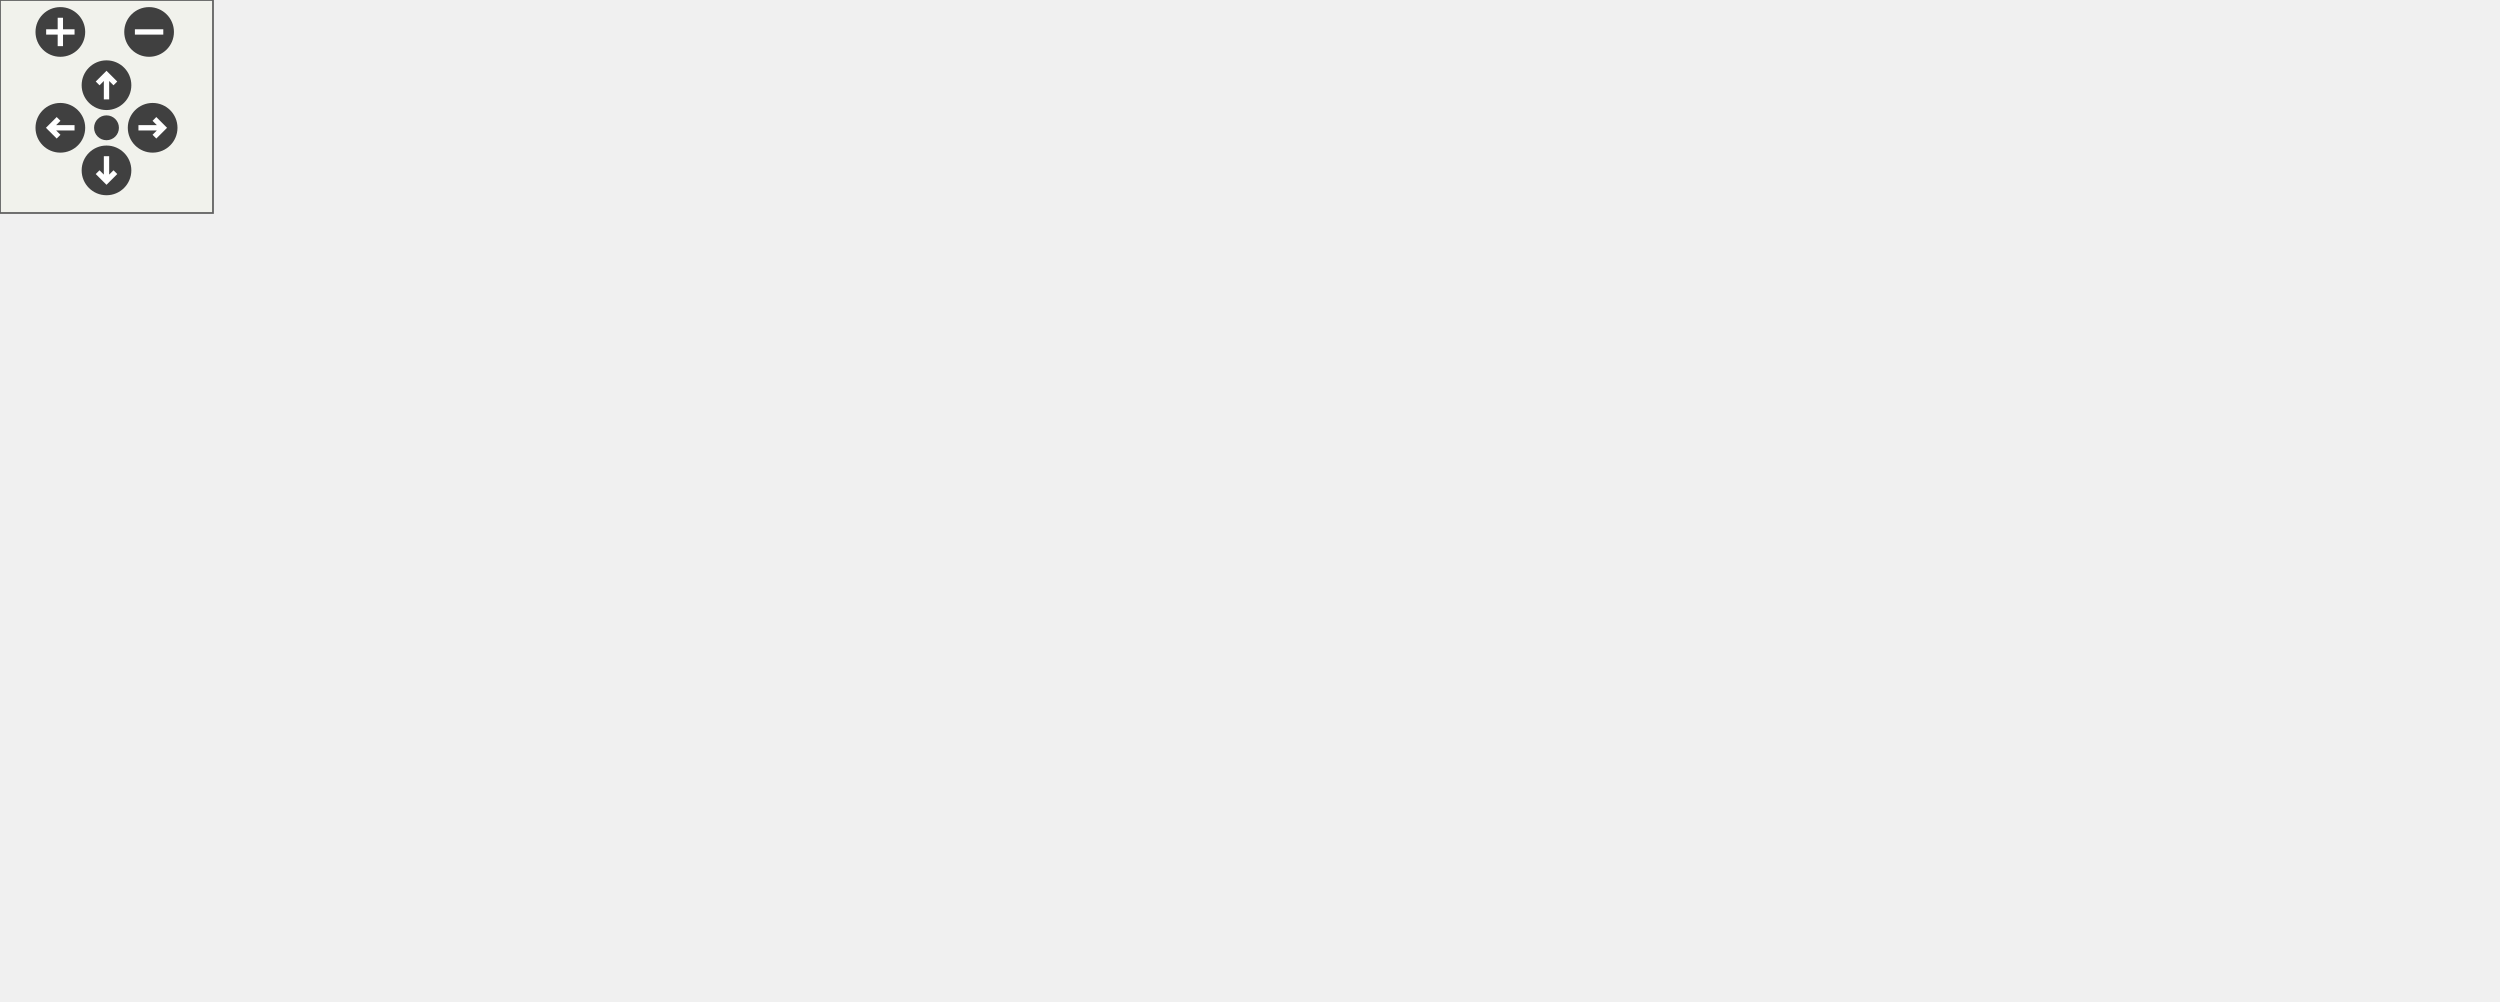
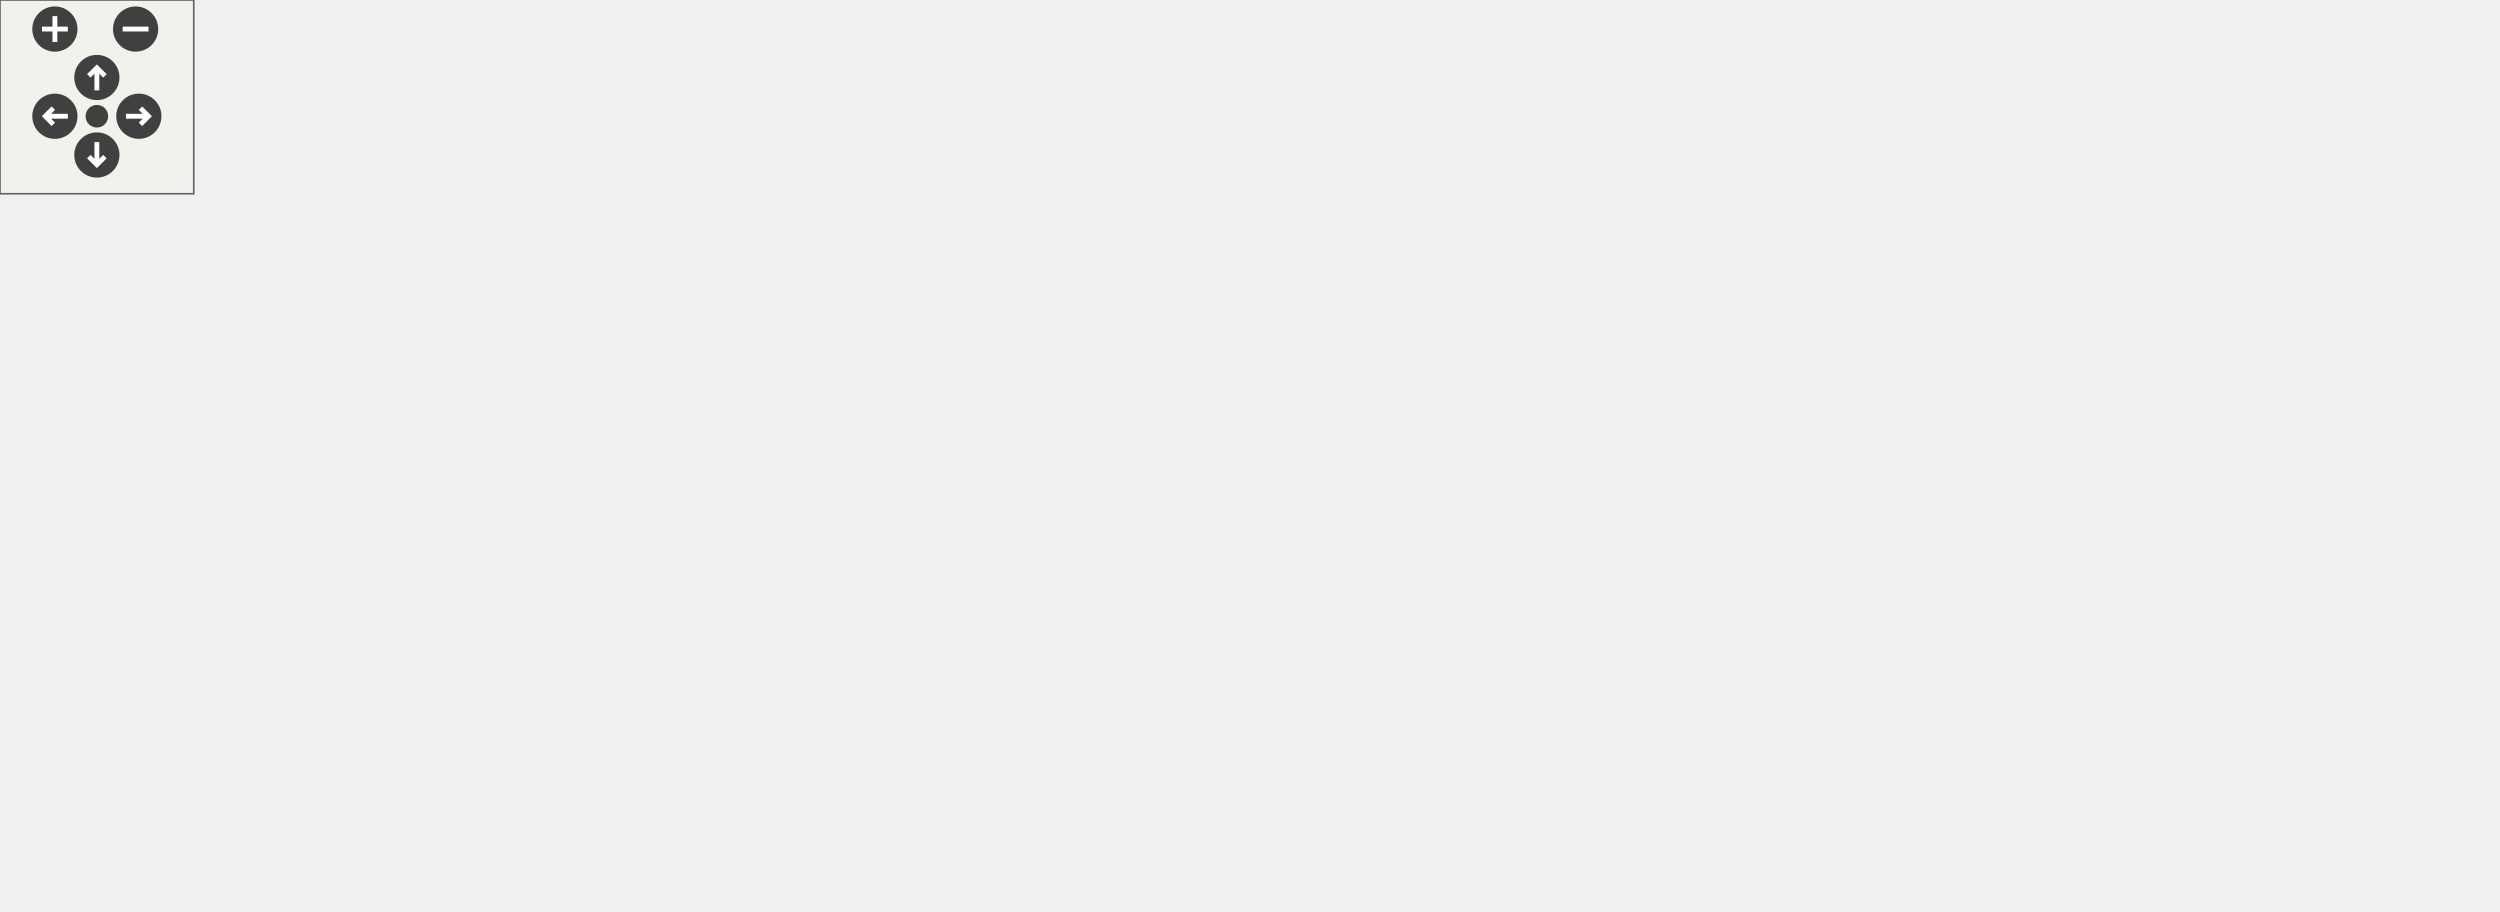
<svg xmlns="http://www.w3.org/2000/svg" xmlns:xlink="http://www.w3.org/1999/xlink" id="main" version="1.1" xml:space="preserve">
  <defs>
    <circle id="rim" cx="0" cy="0" r="7" />
    <circle id="rim2" cx="0" cy="0" r="3.5" />
    <g id="zoomPlus">
      <use xlink:href="#rim" fill="#404040">
        <set attributeName="fill" to="#808080" begin="zoomplus.mouseover" end="zoomplus.mouseout" />
      </use>
      <path d="M-4,0h8M0,-4v8" fill="none" stroke="white" stroke-width="1.5" pointer-events="none" />
    </g>
    <g id="zoomMin">
      <use xlink:href="#rim" fill="#404040">
        <set attributeName="fill" to="#808080" begin="zoomminus.mouseover" end="zoomminus.mouseout" />
      </use>
      <path d="M-4,0h8" fill="none" stroke="white" stroke-width="1.5" pointer-events="none" />
    </g>
    <g id="dirArrow">
      <path fill="none" stroke="white" stroke-width="1.5" d="M0,-3.0v7 M-2.5,-0.5L0,-3.0L2.5,-0.5" />
    </g>
    <g id="resetDef">
      <use xlink:href="#rim2" fill="#404040">
        <set attributeName="fill" to="#808080" begin="reset.mouseover" end="reset.mouseout" />
      </use>
    </g>
  </defs>
  <svg id="graph" class="graph">
    <g id="viewport">
      <g id="node1" class="node">
        <polygon fill="#bfbfbf" stroke="black" points="0.5,-90.5 0.5,-111.5 173.5,-111.5 173.5,-90.5 0.5,-90.5" />
        <text text-anchor="middle" x="87" y="-98.5" font-family="Helvetica,sans-Serif" font-size="10.00">OpenProducingMulticastConnection</text>
      </g>
      <g id="node3" class="node">
        <a xlink:href="../../d1/dbc/appcontype_8c.html#a7b838b128170044eb0d81371c9f0bb49" target="_top" xlink:title="Check if there exists already an exclusive owner or listen only connection which produces the input a...">
          <polygon fill="none" stroke="black" points="210,-110.5 210,-131.5 406,-131.5 406,-110.5 210,-110.5" />
          <text text-anchor="middle" x="308" y="-118.5" font-family="Helvetica,sans-Serif" font-size="10.00">GetExistingProducerMulticastConnection</text>
        </a>
      </g>
      <g id="edge2" class="edge">
        <path fill="none" stroke="midnightblue" d="M173.711,-108.847C182.229,-109.618 190.944,-110.407 199.642,-111.194" />
        <polygon fill="midnightblue" stroke="midnightblue" points="199.557,-114.7 209.832,-112.116 200.188,-107.729 199.557,-114.7" />
      </g>
      <g id="node5" class="node">
        <a xlink:href="../../df/d03/cipioconnection_8c.html#a9937b2aeb5fd393c7861e25f04c9f1c1" target="_top" xlink:title="OpenMulticastConnection">
          <polygon fill="none" stroke="black" points="243.5,-70.5 243.5,-91.5 372.5,-91.5 372.5,-70.5 243.5,-70.5" />
          <text text-anchor="middle" x="308" y="-78.5" font-family="Helvetica,sans-Serif" font-size="10.00">OpenMulticastConnection</text>
        </a>
      </g>
      <g id="edge4" class="edge">
        <path fill="none" stroke="midnightblue" d="M173.711,-93.153C193.392,-91.372 214.129,-89.495 233.263,-87.763" />
        <polygon fill="midnightblue" stroke="midnightblue" points="233.765,-91.233 243.409,-86.845 233.134,-84.261 233.765,-91.233" />
      </g>
      <g id="node7" class="node">
        <a xlink:href="../../d5/dc5/group__CIP__CALLBACK__API.html#ga5807bcc51621775c9aedbf58d3a7a6d3" target="_top" xlink:title="create a producing or consuming UDP socket">
-           <polygon fill="none" stroke="black" points="442.5,-100.5 442.5,-121.5 537.5,-121.5 537.5,-100.5 442.5,-100.5" />
-           <text text-anchor="middle" x="490" y="-108.5" font-family="Helvetica,sans-Serif" font-size="10.00">CreateUdpSocket</text>
+           <polygon fill="none" stroke="black" points="477.5,-100.5 477.5,-121.5 572.5,-121.5 572.5,-100.5 477.5,-100.5" />
+           <text text-anchor="middle" x="525" y="-108.5" font-family="Helvetica,sans-Serif" font-size="10.00">CreateUdpSocket</text>
        </a>
      </g>
      <g id="edge6" class="edge">
-         <path fill="none" stroke="midnightblue" d="M371.91,-91.535C391.532,-94.769 413.002,-98.308 432.191,-101.471" />
-         <polygon fill="midnightblue" stroke="midnightblue" points="431.856,-104.963 442.292,-103.136 432.995,-98.056 431.856,-104.963" />
+         <path fill="none" stroke="midnightblue" d="M372.52,-89.92C402.582,-94.076 438.067,-98.982 467.237,-103.014" />
+         <polygon fill="midnightblue" stroke="midnightblue" points="466.887,-106.499 477.273,-104.402 467.846,-99.565 466.887,-106.499" />
      </g>
      <g id="node19" class="node">
-         <a xlink:href="../../d5/d35/cipconnectionmanager_8c.html#a3483de0add18746a97785ed4f21ad2b1" target="_top" xlink:title="GetPriorityForQos">
-           <polygon fill="none" stroke="black" points="442.5,-40.5 442.5,-61.5 537.5,-61.5 537.5,-40.5 442.5,-40.5" />
-           <text text-anchor="middle" x="490" y="-48.5" font-family="Helvetica,sans-Serif" font-size="10.00">GetPriorityForQos</text>
+         <a xlink:href="../../d5/d35/cipconnectionmanager_8c.html#a1eaac64a12417ebe7d29d38da9183793" target="_top" xlink:title="GetConnectionObjectTToOPriority">
+           <polygon fill="none" stroke="black" points="442,-40.5 442,-61.5 608,-61.5 608,-40.5 442,-40.5" />
+           <text text-anchor="middle" x="525" y="-48.5" font-family="Helvetica,sans-Serif" font-size="10.00">GetConnectionObjectTToOPriority</text>
        </a>
      </g>
      <g id="edge18" class="edge">
-         <path fill="none" stroke="midnightblue" d="M371.91,-70.465C391.532,-67.231 413.002,-63.692 432.191,-60.529" />
-         <polygon fill="midnightblue" stroke="midnightblue" points="432.995,-63.944 442.292,-58.864 431.856,-57.037 432.995,-63.944" />
+         <path fill="none" stroke="midnightblue" d="M372.52,-72.08C393.321,-69.204 416.718,-65.97 438.824,-62.914" />
+         <polygon fill="midnightblue" stroke="midnightblue" points="439.449,-66.361 448.875,-61.524 438.49,-59.427 439.449,-66.361" />
      </g>
      <g id="node9" class="node">
        <a xlink:href="../../df/d94/opener__error_8h.html#afbc52bcd5256264e75ba063f2e361e24" target="_top" xlink:title="Gets the error number or equivalent.">
-           <polygon fill="none" stroke="black" points="579.5,-200.5 579.5,-221.5 698.5,-221.5 698.5,-200.5 579.5,-200.5" />
-           <text text-anchor="middle" x="639" y="-208.5" font-family="Helvetica,sans-Serif" font-size="10.00">GetSocketErrorNumber</text>
+           <polygon fill="none" stroke="black" points="649.5,-200.5 649.5,-221.5 768.5,-221.5 768.5,-200.5 649.5,-200.5" />
+           <text text-anchor="middle" x="709" y="-208.5" font-family="Helvetica,sans-Serif" font-size="10.00">GetSocketErrorNumber</text>
        </a>
      </g>
      <g id="edge8" class="edge">
-         <path fill="none" stroke="midnightblue" d="M498.381,-121.703C512.299,-138.778 541.85,-172.173 574,-191 577.611,-193.114 581.467,-195.026 585.432,-196.752" />
-         <polygon fill="midnightblue" stroke="midnightblue" points="584.23,-200.04 594.817,-200.447 586.794,-193.527 584.23,-200.04" />
+         <path fill="none" stroke="midnightblue" d="M538.134,-121.744C559.27,-138.577 602.659,-171.275 644,-191 648.61,-193.2 653.519,-195.227 658.493,-197.078" />
+         <polygon fill="midnightblue" stroke="midnightblue" points="657.484,-200.433 668.079,-200.417 659.787,-193.822 657.484,-200.433" />
      </g>
      <g id="node11" class="node">
        <a xlink:href="../../df/d94/opener__error_8h.html#a0df2625909cb28076bc7df8e6c9cfcae" target="_top" xlink:title="Returns a human readable message for the given error number.">
-           <polygon fill="none" stroke="black" points="592.5,-160.5 592.5,-181.5 685.5,-181.5 685.5,-160.5 592.5,-160.5" />
-           <text text-anchor="middle" x="639" y="-168.5" font-family="Helvetica,sans-Serif" font-size="10.00">GetErrorMessage</text>
+           <polygon fill="none" stroke="black" points="662.5,-160.5 662.5,-181.5 755.5,-181.5 755.5,-160.5 662.5,-160.5" />
+           <text text-anchor="middle" x="709" y="-168.5" font-family="Helvetica,sans-Serif" font-size="10.00">GetErrorMessage</text>
        </a>
      </g>
      <g id="edge10" class="edge">
-         <path fill="none" stroke="midnightblue" d="M510.004,-121.544C526.798,-130.147 551.574,-142.264 574,-151 579.568,-153.169 585.475,-155.262 591.369,-157.224" />
-         <polygon fill="midnightblue" stroke="midnightblue" points="590.622,-160.661 601.214,-160.394 592.768,-153.998 590.622,-160.661" />
+         <path fill="none" stroke="midnightblue" d="M555.749,-121.578C579.735,-129.771 613.916,-141.317 644,-151 650.57,-153.114 657.528,-155.306 664.355,-157.429" />
+         <polygon fill="midnightblue" stroke="midnightblue" points="663.615,-160.864 674.203,-160.474 665.683,-154.176 663.615,-160.864" />
      </g>
      <g id="node13" class="node">
        <a xlink:href="../../df/d94/opener__error_8h.html#a99f5295ad12a2b986bab4b89a24cfc20" target="_top" xlink:title="Frees the space of the error message generated by GetErrorMessage(int)">
-           <polygon fill="none" stroke="black" points="590.5,-120.5 590.5,-141.5 687.5,-141.5 687.5,-120.5 590.5,-120.5" />
-           <text text-anchor="middle" x="639" y="-128.5" font-family="Helvetica,sans-Serif" font-size="10.00">FreeErrorMessage</text>
+           <polygon fill="none" stroke="black" points="660.5,-120.5 660.5,-141.5 757.5,-141.5 757.5,-120.5 660.5,-120.5" />
+           <text text-anchor="middle" x="709" y="-128.5" font-family="Helvetica,sans-Serif" font-size="10.00">FreeErrorMessage</text>
        </a>
      </g>
      <g id="edge12" class="edge">
-         <path fill="none" stroke="midnightblue" d="M537.554,-117.383C551.124,-119.205 566.072,-121.211 580.226,-123.111" />
-         <polygon fill="midnightblue" stroke="midnightblue" points="579.985,-126.61 590.362,-124.471 580.916,-119.672 579.985,-126.61" />
+         <path fill="none" stroke="midnightblue" d="M572.864,-116.203C596.541,-118.776 625.33,-121.905 650.325,-124.622" />
+         <polygon fill="midnightblue" stroke="midnightblue" points="650.097,-128.118 660.416,-125.719 650.853,-121.159 650.097,-128.118" />
      </g>
      <g id="node15" class="node">
        <a xlink:href="../../d2/d5e/POSIX_2networkhandler_8c.html#a4af2b184144f7d807e8157ee8b474ecf" target="_top" xlink:title="SetSocketToNonBlocking">
-           <polygon fill="none" stroke="black" points="574.5,-80.5 574.5,-101.5 703.5,-101.5 703.5,-80.5 574.5,-80.5" />
-           <text text-anchor="middle" x="639" y="-88.5" font-family="Helvetica,sans-Serif" font-size="10.00">SetSocketToNonBlocking</text>
+           <polygon fill="none" stroke="black" points="644.5,-80.5 644.5,-101.5 773.5,-101.5 773.5,-80.5 644.5,-80.5" />
+           <text text-anchor="middle" x="709" y="-88.5" font-family="Helvetica,sans-Serif" font-size="10.00">SetSocketToNonBlocking</text>
        </a>
      </g>
      <g id="edge14" class="edge">
-         <path fill="none" stroke="midnightblue" d="M537.554,-104.617C546.032,-103.479 555.047,-102.269 564.071,-101.058" />
-         <polygon fill="midnightblue" stroke="midnightblue" points="564.789,-104.493 574.235,-99.693 563.858,-97.555 564.789,-104.493" />
+         <path fill="none" stroke="midnightblue" d="M572.864,-105.797C591.622,-103.758 613.59,-101.371 634.337,-99.115" />
+         <polygon fill="midnightblue" stroke="midnightblue" points="634.841,-102.581 644.404,-98.021 634.085,-95.622 634.841,-102.581" />
      </g>
      <g id="node17" class="node">
        <a xlink:href="../../d2/d5e/POSIX_2networkhandler_8c.html#a0db6c2ead1606d25fb6d9151e5c08d09" target="_top" xlink:title="SetQosOnSocket">
-           <polygon fill="none" stroke="black" points="592.5,-40.5 592.5,-61.5 685.5,-61.5 685.5,-40.5 592.5,-40.5" />
-           <text text-anchor="middle" x="639" y="-48.5" font-family="Helvetica,sans-Serif" font-size="10.00">SetQosOnSocket</text>
+           <polygon fill="none" stroke="black" points="662.5,-40.5 662.5,-61.5 755.5,-61.5 755.5,-40.5 662.5,-40.5" />
+           <text text-anchor="middle" x="709" y="-48.5" font-family="Helvetica,sans-Serif" font-size="10.00">SetQosOnSocket</text>
        </a>
      </g>
      <g id="edge16" class="edge">
-         <path fill="none" stroke="midnightblue" d="M510.004,-100.456C526.798,-91.853 551.574,-79.736 574,-71 579.568,-68.831 585.475,-66.738 591.369,-64.776" />
-         <polygon fill="midnightblue" stroke="midnightblue" points="592.768,-68.002 601.214,-61.606 590.622,-61.339 592.768,-68.002" />
+         <path fill="none" stroke="midnightblue" d="M555.749,-100.422C579.735,-92.229 613.916,-80.683 644,-71 650.57,-68.886 657.528,-66.694 664.355,-64.571" />
+         <polygon fill="midnightblue" stroke="midnightblue" points="665.683,-67.824 674.203,-61.526 663.615,-61.136 665.683,-67.824" />
      </g>
      <g id="node21" class="node">
        <a xlink:href="../../dd/d34/cipqos_8c.html#a55b61b74431c08421a73941bda44702f" target="_top" xlink:title="Initializing the data structures of the TCP/IP interface object.">
-           <polygon fill="none" stroke="black" points="585,-0.5 585,-21.5 693,-21.5 693,-0.5 585,-0.5" />
-           <text text-anchor="middle" x="639" y="-8.5" font-family="Helvetica,sans-Serif" font-size="10.00">GetPriorityForSocket</text>
+           <polygon fill="none" stroke="black" points="655,-0.5 655,-21.5 763,-21.5 763,-0.5 655,-0.5" />
+           <text text-anchor="middle" x="709" y="-8.5" font-family="Helvetica,sans-Serif" font-size="10.00">GetPriorityForSocket</text>
        </a>
      </g>
      <g id="edge20" class="edge">
-         <path fill="none" stroke="midnightblue" d="M529.148,-40.49C547.81,-35.481 570.324,-29.437 590.099,-24.128" />
-         <polygon fill="midnightblue" stroke="midnightblue" points="591.105,-27.482 599.855,-21.509 589.29,-20.721 591.105,-27.482" />
+         <path fill="none" stroke="midnightblue" d="M573.344,-40.49C597.02,-35.343 625.719,-29.105 650.611,-23.693" />
+         <polygon fill="midnightblue" stroke="midnightblue" points="651.632,-27.053 660.66,-21.509 650.145,-20.213 651.632,-27.053" />
      </g>
    </g>
  </svg>
  <g id="navigator" transform="translate(0 0)" fill="#404254">
    <rect fill="#f2f5e9" fill-opacity="0.5" stroke="#606060" stroke-width=".5" x="0" y="0" width="60" height="60" />
    <use id="zoomplus" xlink:href="#zoomPlus" x="17" y="9" />
    <use id="zoomminus" xlink:href="#zoomMin" x="42" y="9" />
    <use id="reset" xlink:href="#resetDef" x="30" y="36" />
    <g id="arrowUp" xlink:href="#dirArrow" transform="translate(30 24)">
      <use xlink:href="#rim" fill="#404040">
        <set attributeName="fill" to="#808080" begin="arrowUp.mouseover" end="arrowUp.mouseout" />
      </use>
      <path fill="none" stroke="white" stroke-width="1.5" d="M0,-3.0v7 M-2.5,-0.5L0,-3.0L2.5,-0.5" />
    </g>
    <g id="arrowRight" xlink:href="#dirArrow" transform="rotate(90) translate(36 -43)">
      <use xlink:href="#rim" fill="#404040">
        <set attributeName="fill" to="#808080" begin="arrowRight.mouseover" end="arrowRight.mouseout" />
      </use>
      <path fill="none" stroke="white" stroke-width="1.5" d="M0,-3.0v7 M-2.5,-0.5L0,-3.0L2.5,-0.5" />
    </g>
    <g id="arrowDown" xlink:href="#dirArrow" transform="rotate(180) translate(-30 -48)">
      <use xlink:href="#rim" fill="#404040">
        <set attributeName="fill" to="#808080" begin="arrowDown.mouseover" end="arrowDown.mouseout" />
      </use>
      <path fill="none" stroke="white" stroke-width="1.5" d="M0,-3.0v7 M-2.5,-0.5L0,-3.0L2.5,-0.5" />
    </g>
    <g id="arrowLeft" xlink:href="#dirArrow" transform="rotate(270) translate(-36 17)">
      <use xlink:href="#rim" fill="#404040">
        <set attributeName="fill" to="#808080" begin="arrowLeft.mouseover" end="arrowLeft.mouseout" />
      </use>
      <path fill="none" stroke="white" stroke-width="1.5" d="M0,-3.0v7 M-2.5,-0.5L0,-3.0L2.5,-0.5" />
    </g>
  </g>
</svg>
